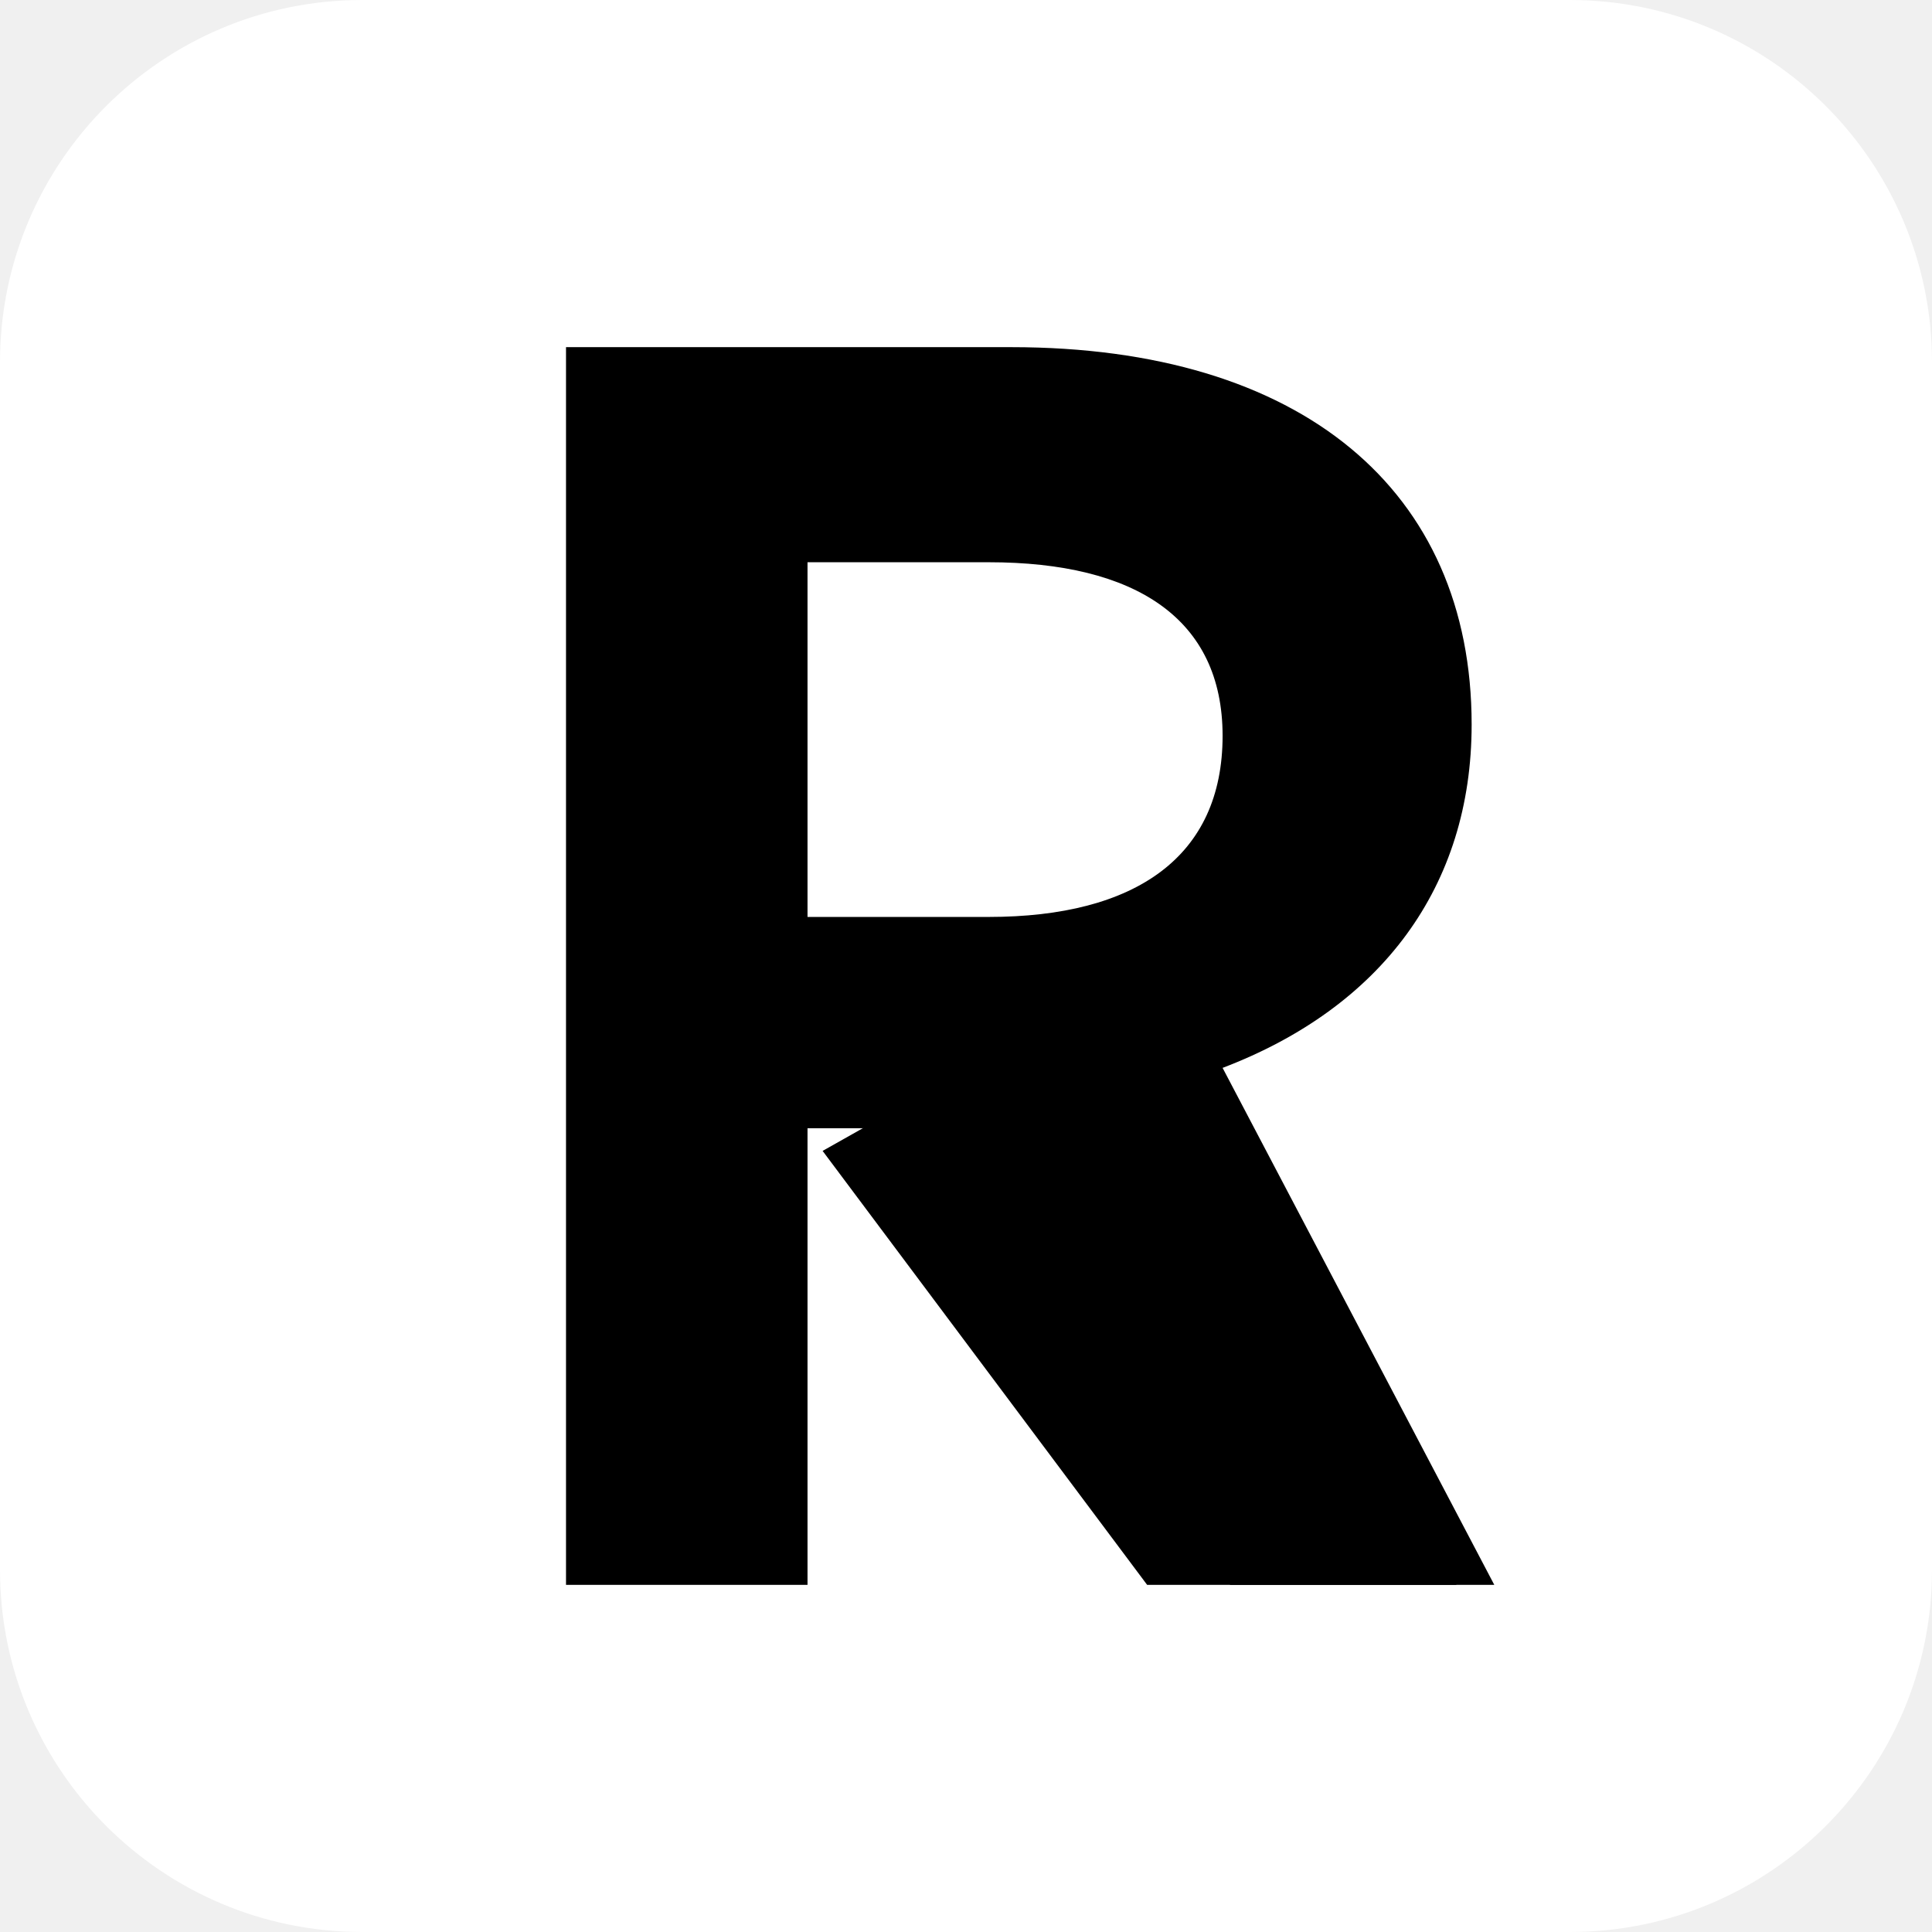
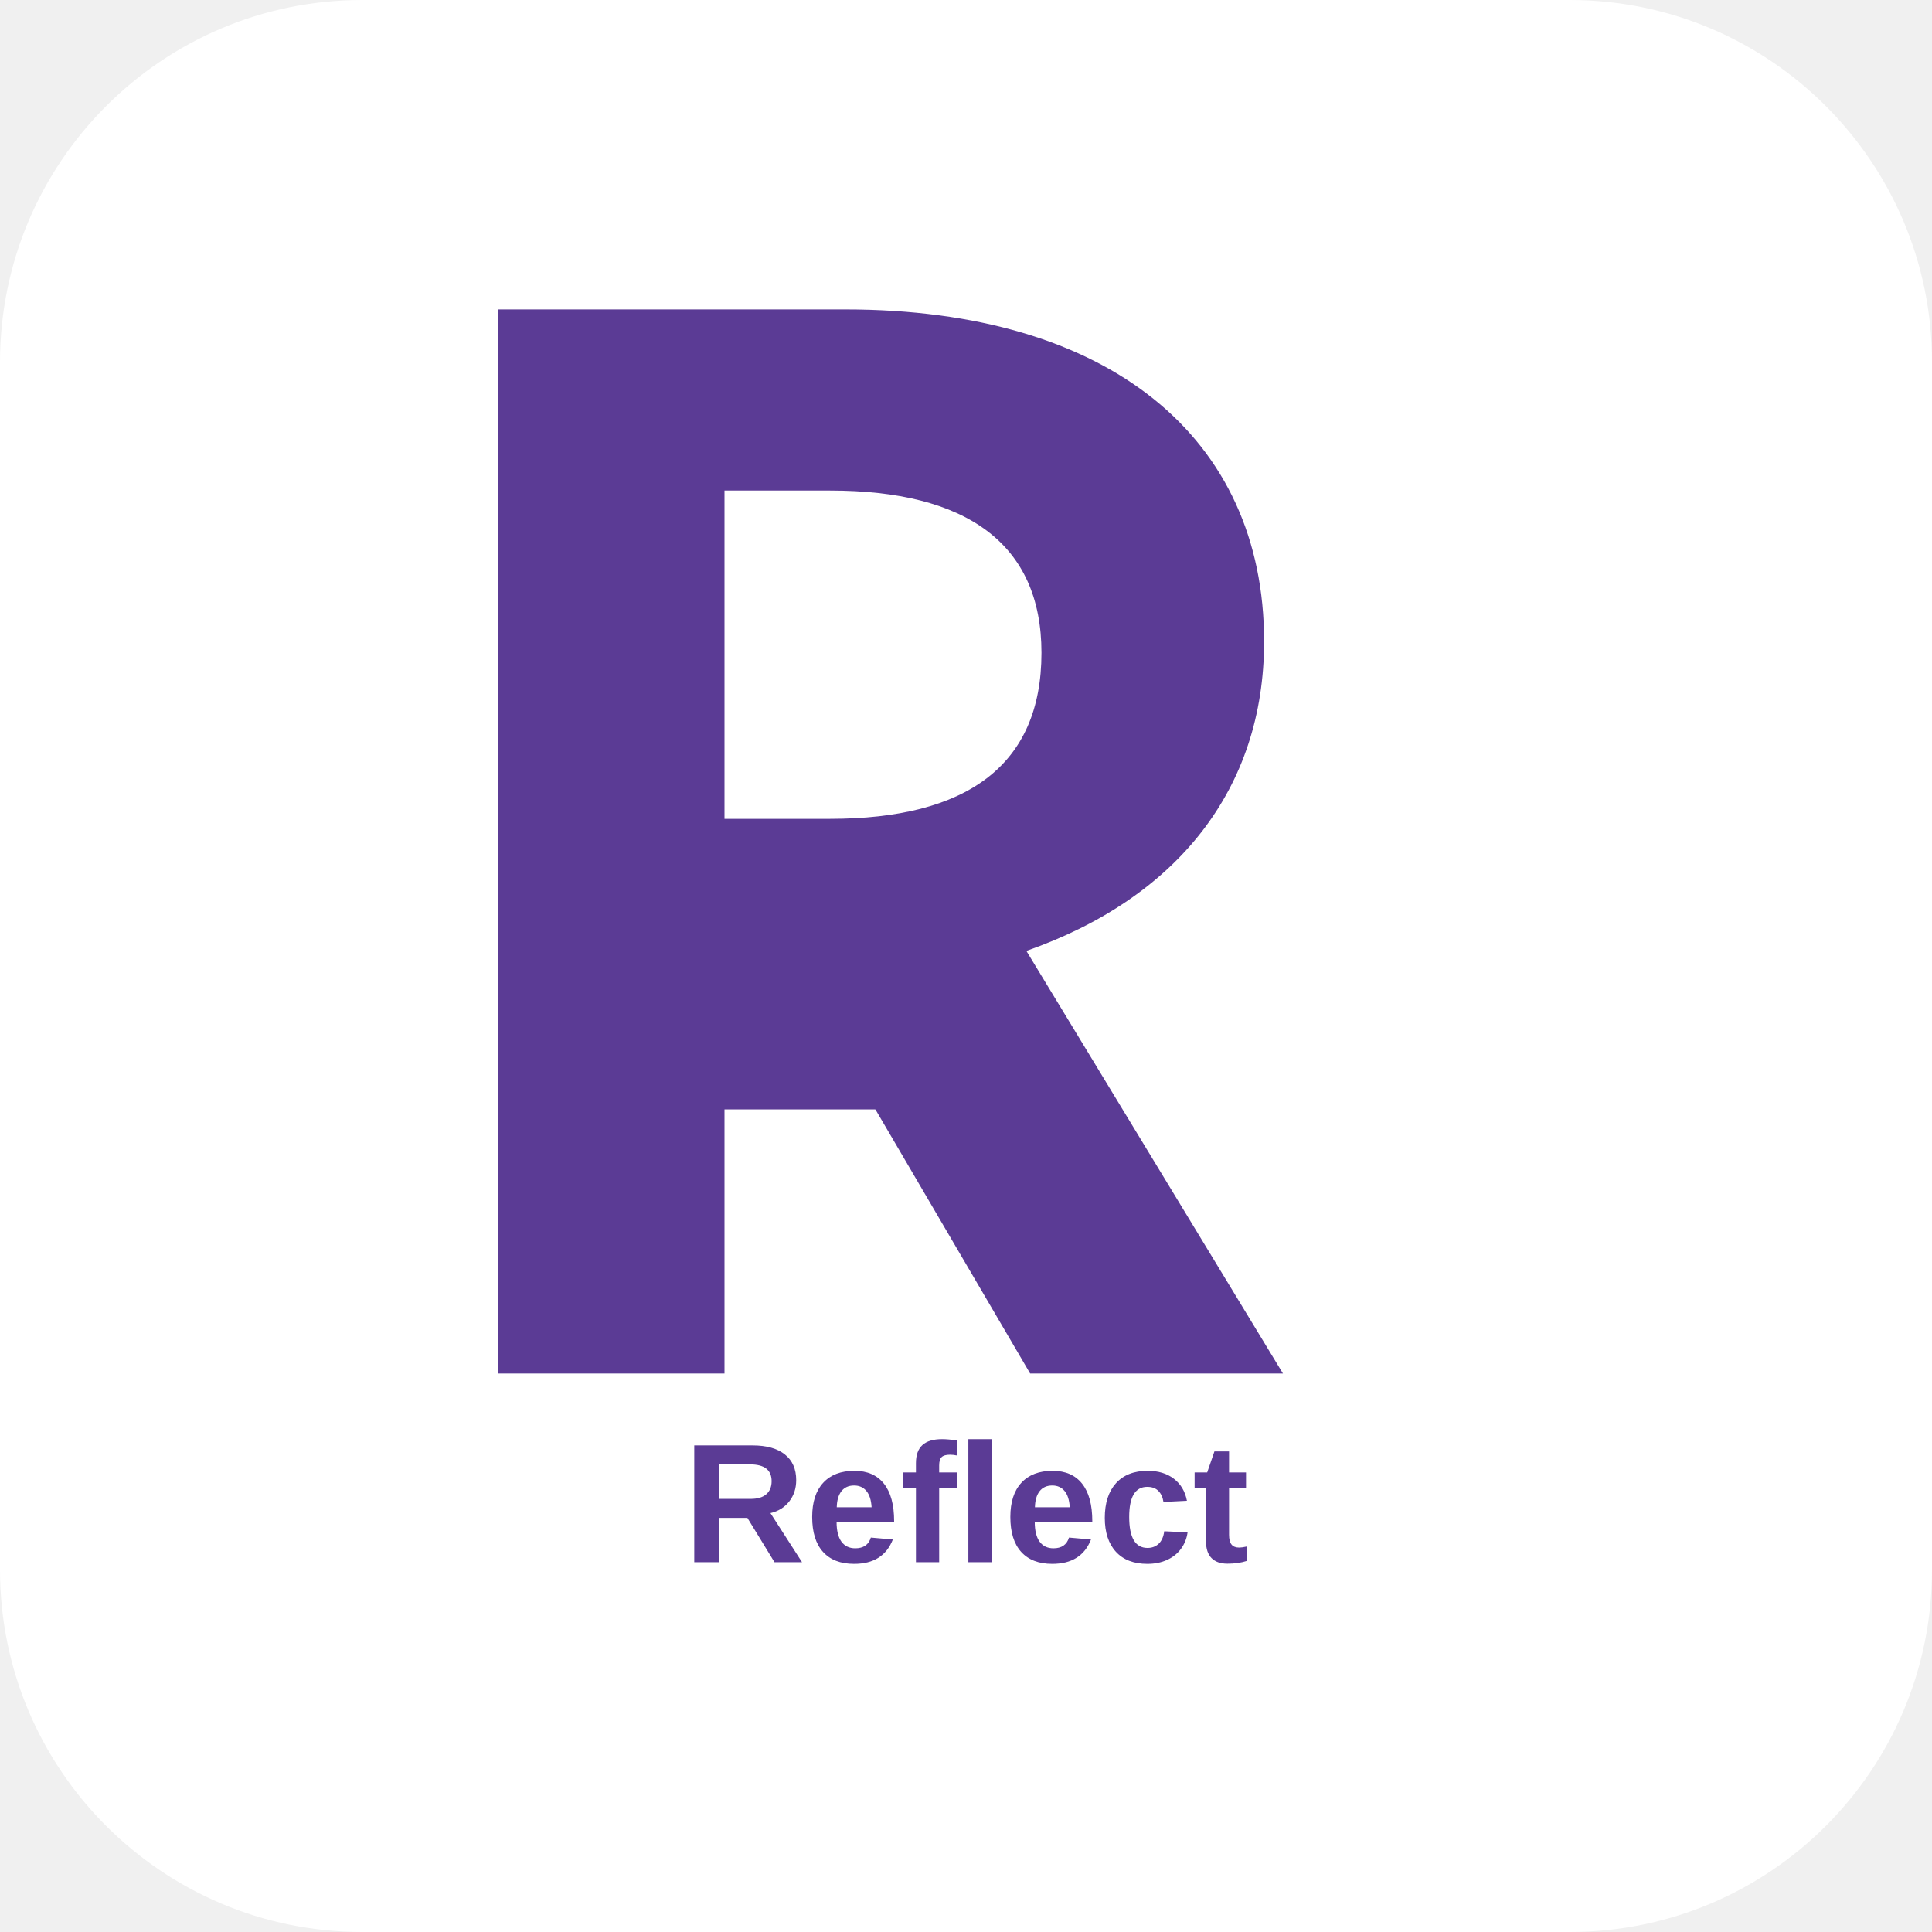
<svg xmlns="http://www.w3.org/2000/svg" viewBox="0 0 512 512" role="img" aria-label="Reflect">
  <rect width="512" height="512" rx="96" fill="#fff" />
-   <path d="M150 92h118c77 0 122 38 122 100 0 43-24 75-66 91l72 137h-70l-62-121h-50v121h-64V92zm64 57v94h48c39 0 62-16 62-48 0-31-23-46-62-46h-48z" fill="#000" />
-   <path d="M273 274l113 146h-82l-86-115z" fill="#000" />
+   <g transform="translate(132 82)" fill="#5b3b95">
+     <path d="M0 0h92c70 0 111 34 111 88 0 39-23 68-63 82l68 112h-67l-58-99H60v99H0V0zm60 48v87h28c36 0 56-14 56-44 0-29-20-43-56-43H60z" />
+     <path d="M44 164h84v48H44z" />
+   </g>
+   <text x="256" y="414" text-anchor="middle" font-family="Arial,sans-serif" font-size="45" font-weight="700" fill="#5b3b95">Reflect</text>
</svg>
